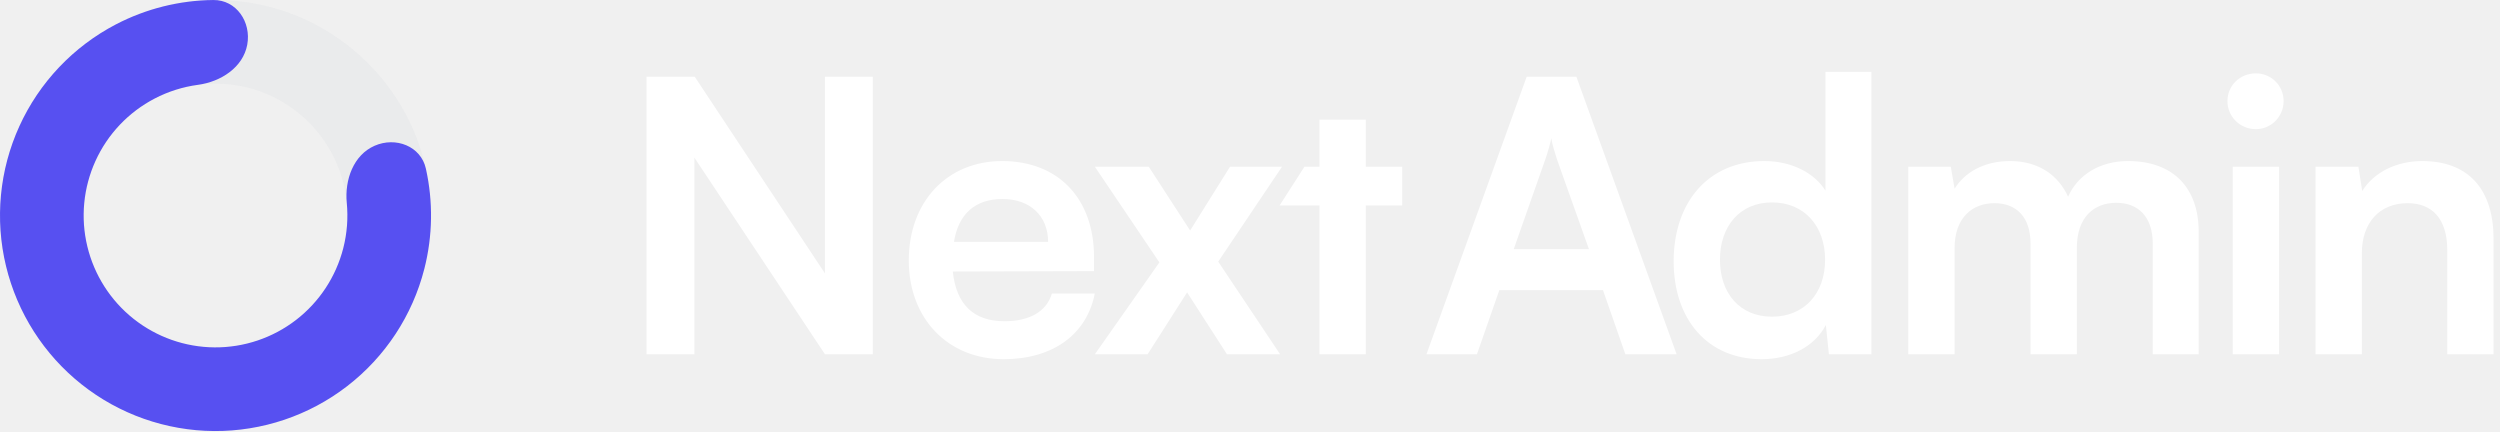
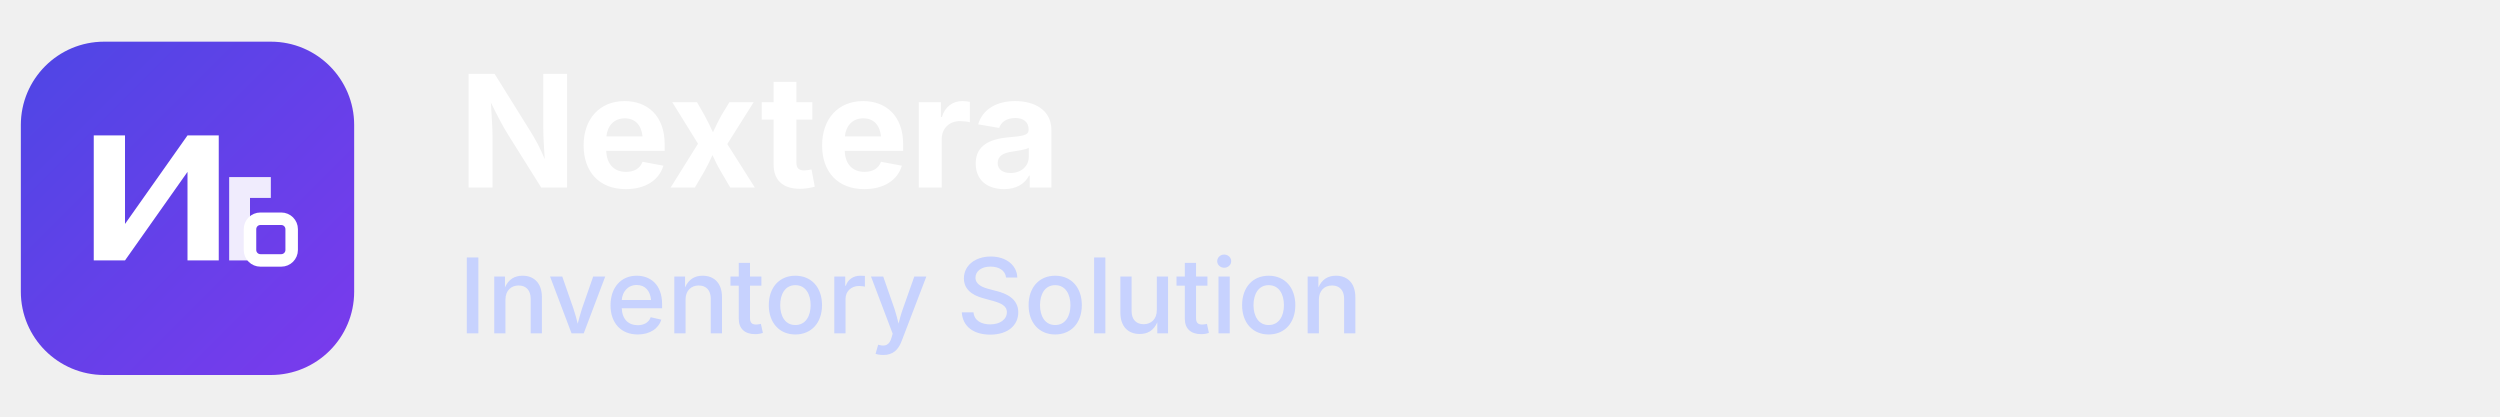
- <svg xmlns="http://www.w3.org/2000/svg" width="174" height="30" viewBox="0 0 174 30" fill="none">
-   <path opacity="0.2" d="M30 15C30 23.284 23.284 30 15 30C6.716 30 0 23.284 0 15C0 6.716 6.716 0 15 0C23.284 0 30 6.716 30 15ZM5.822 15C5.822 20.069 9.931 24.178 15 24.178C20.069 24.178 24.178 20.069 24.178 15C24.178 9.931 20.069 5.822 15 5.822C9.931 5.822 5.822 9.931 5.822 15Z" fill="#D1D5DB" />
-   <path d="M26.071 10.145C27.543 9.499 29.291 10.169 29.641 11.738C30.151 14.027 30.12 16.418 29.532 18.716C28.703 21.961 26.811 24.835 24.158 26.88C21.506 28.924 18.245 30.023 14.896 30C11.547 29.977 8.302 28.833 5.678 26.752C3.054 24.671 1.203 21.771 0.418 18.515C-0.367 15.259 -0.04 11.835 1.348 8.786C2.735 5.738 5.103 3.242 8.073 1.695C10.178 0.6 12.499 0.025 14.844 0.001C16.451 -0.016 17.501 1.534 17.208 3.114V3.114C16.914 4.695 15.372 5.69 13.778 5.904C12.732 6.044 11.711 6.365 10.762 6.859C8.944 7.806 7.495 9.333 6.647 11.198C5.798 13.063 5.597 15.159 6.078 17.151C6.558 19.143 7.691 20.917 9.296 22.191C10.902 23.464 12.887 24.164 14.937 24.178C16.986 24.192 18.981 23.52 20.604 22.269C22.227 21.018 23.384 19.259 23.892 17.274C24.157 16.237 24.237 15.17 24.136 14.119C23.981 12.519 24.599 10.79 26.071 10.145V10.145Z" fill="#5750F1" />
-   <path d="M48.329 24.657H45V5.343H48.355L57.417 19.029V5.343H60.746V24.657H57.417L48.329 10.971V24.657Z" fill="white" />
-   <path d="M69.856 25C65.973 25 63.251 22.173 63.251 18.131C63.251 14.036 65.92 11.209 69.751 11.209C73.661 11.209 76.144 13.824 76.144 17.893V18.87L66.316 18.897C66.554 21.195 67.769 22.358 69.909 22.358C71.679 22.358 72.842 21.671 73.212 20.429H76.197C75.642 23.283 73.264 25 69.856 25ZM69.777 13.851C67.875 13.851 66.712 14.881 66.395 16.836H72.948C72.948 15.04 71.706 13.851 69.777 13.851Z" fill="white" />
-   <path d="M79.874 24.657H76.202L80.693 18.263L76.202 11.605H79.954L82.833 16.044L85.608 11.605H89.227L84.788 18.21L89.095 24.657H85.396L82.622 20.35L79.874 24.657Z" fill="white" />
-   <path d="M95.058 24.657H91.835V14.3H89.06L90.787 11.605H91.835V8.329H95.058V11.605H97.594V14.3H95.058V24.657Z" fill="white" />
-   <path d="M102.795 24.657H99.281L106.256 5.343H109.717L116.692 24.657H113.125L111.566 20.192H104.354L102.795 24.657ZM107.55 11.103L105.357 17.338H110.589L108.369 11.103C108.211 10.601 108.026 10.02 107.973 9.624C107.894 9.993 107.735 10.575 107.55 11.103Z" fill="white" />
-   <path d="M122.615 25C118.837 25 116.486 22.226 116.486 18.184C116.486 14.115 118.864 11.209 122.8 11.209C124.623 11.209 126.235 11.975 127.054 13.27V5H130.251V24.657H127.292L127.08 22.622C126.288 24.128 124.597 25 122.615 25ZM123.329 22.041C125.574 22.041 127.027 20.429 127.027 18.078C127.027 15.727 125.574 14.088 123.329 14.088C121.083 14.088 119.709 15.753 119.709 18.078C119.709 20.403 121.083 22.041 123.329 22.041Z" fill="white" />
-   <path d="M136.04 24.657H132.817V11.605H135.776L136.04 13.137C136.701 12.054 138.022 11.209 139.898 11.209C141.879 11.209 143.253 12.186 143.94 13.692C144.6 12.186 146.133 11.209 148.114 11.209C151.285 11.209 153.028 13.111 153.028 16.123V24.657H149.832V16.968C149.832 15.092 148.828 14.115 147.295 14.115C145.736 14.115 144.548 15.119 144.548 17.259V24.657H141.324V16.942C141.324 15.119 140.347 14.141 138.814 14.141C137.282 14.141 136.04 15.145 136.04 17.259V24.657Z" fill="white" />
-   <path d="M157.012 8.989C155.902 8.989 155.03 8.118 155.03 7.034C155.03 5.951 155.902 5.106 157.012 5.106C158.068 5.106 158.94 5.951 158.94 7.034C158.94 8.118 158.068 8.989 157.012 8.989ZM155.4 24.657V11.605H158.623V24.657H155.4Z" fill="white" />
-   <path d="M164.384 24.657H161.161V11.605H164.146L164.41 13.296C165.23 11.975 166.815 11.209 168.585 11.209C171.861 11.209 173.552 13.243 173.552 16.625V24.657H170.329V17.391C170.329 15.198 169.245 14.141 167.581 14.141C165.599 14.141 164.384 15.515 164.384 17.629V24.657Z" fill="white" />
+ <svg xmlns="http://www.w3.org/2000/svg" width="240" height="40" viewBox="0 0 240 40" fill="none">
+   <defs>
+     <linearGradient id="nextera-logo-gradient" x1="4" y1="4" x2="36" y2="36" gradientUnits="userSpaceOnUse">
+       <stop stop-color="#4F46E5" />
+       <stop offset="1" stop-color="#7C3AED" />
+     </linearGradient>
+   </defs>
+   <rect x="2" y="4" width="32" height="32" rx="8" fill="url(#nextera-logo-gradient)" />
+   <path d="M9 13H12V21.5L18 13H21V25H18V16.5L12 25H9V13Z" fill="white" />
+   <path d="M22 17H26V19H24V25H22V17Z" fill="white" fill-opacity="0.9" />
+   <rect x="24" y="21" width="4" height="4" rx="1" stroke="white" stroke-width="1.2" fill="none" />
+   <text x="44" y="18" fill="white" font-family="Inter, Segoe UI, sans-serif" font-size="15" font-weight="700">Nextera</text>
+   <text x="44" y="32" fill="#C7D2FE" font-family="Inter, Segoe UI, sans-serif" font-size="10" font-weight="500">Inventory Solution</text>
</svg>
